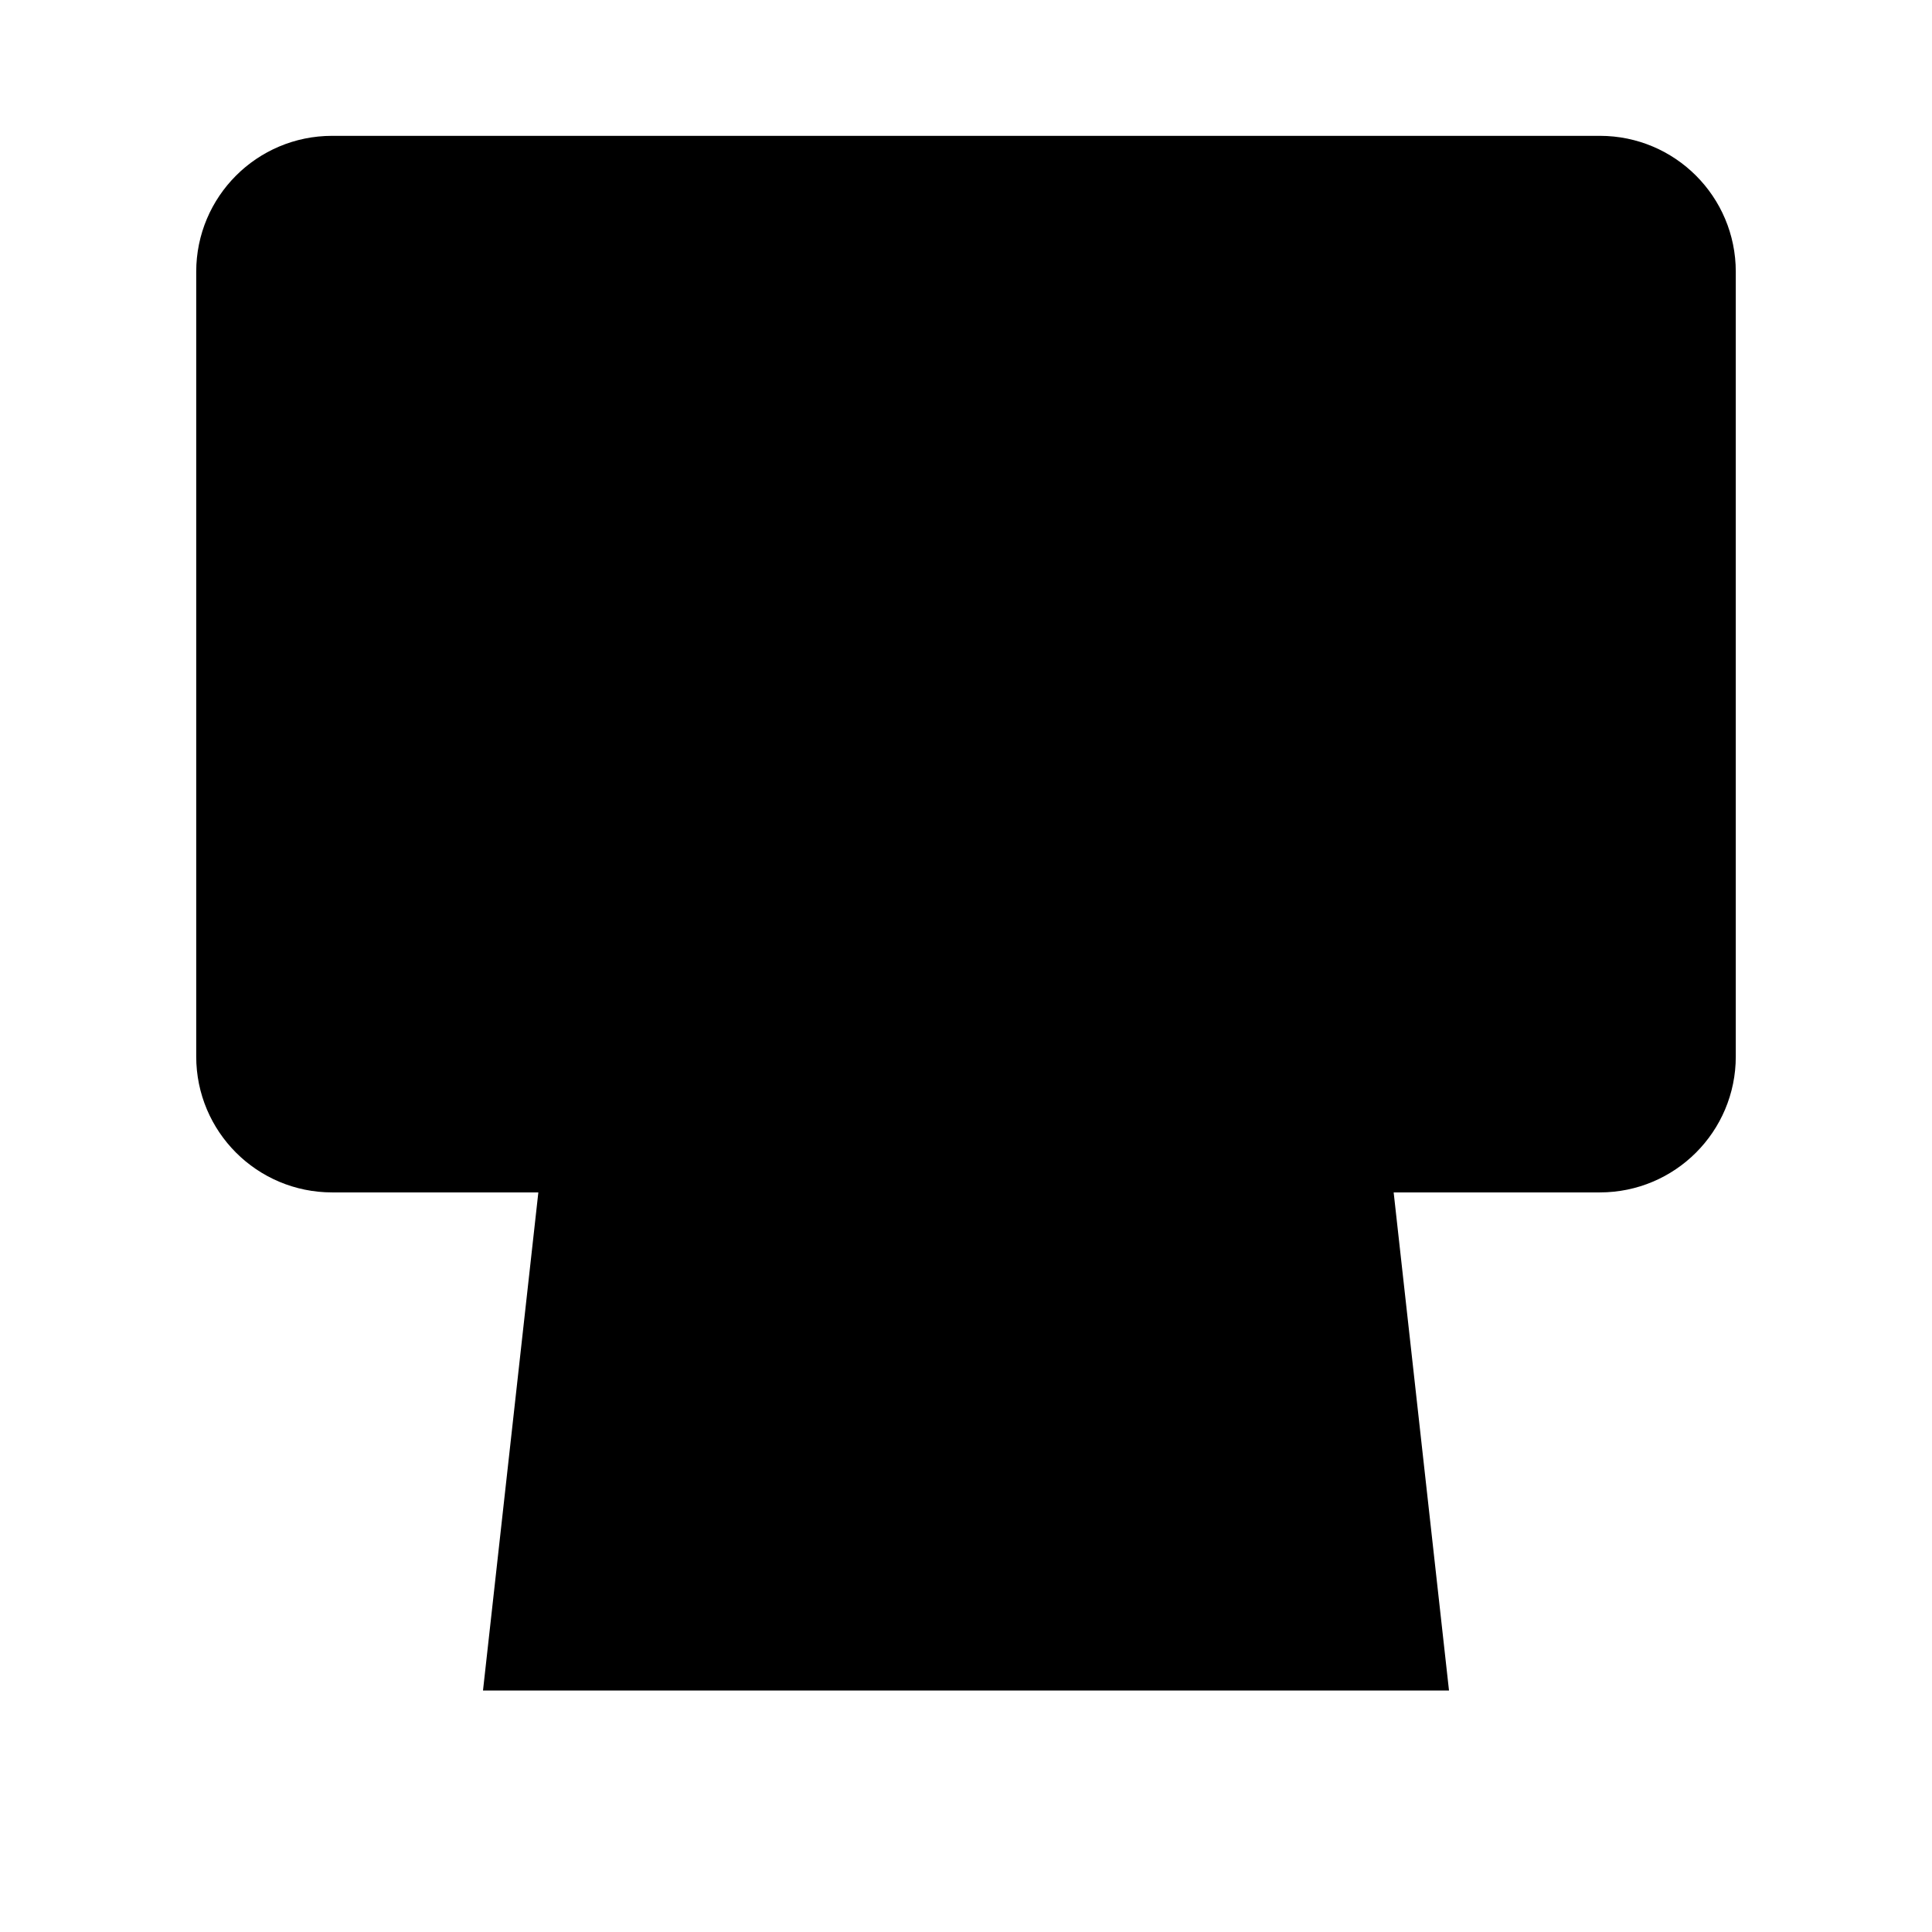
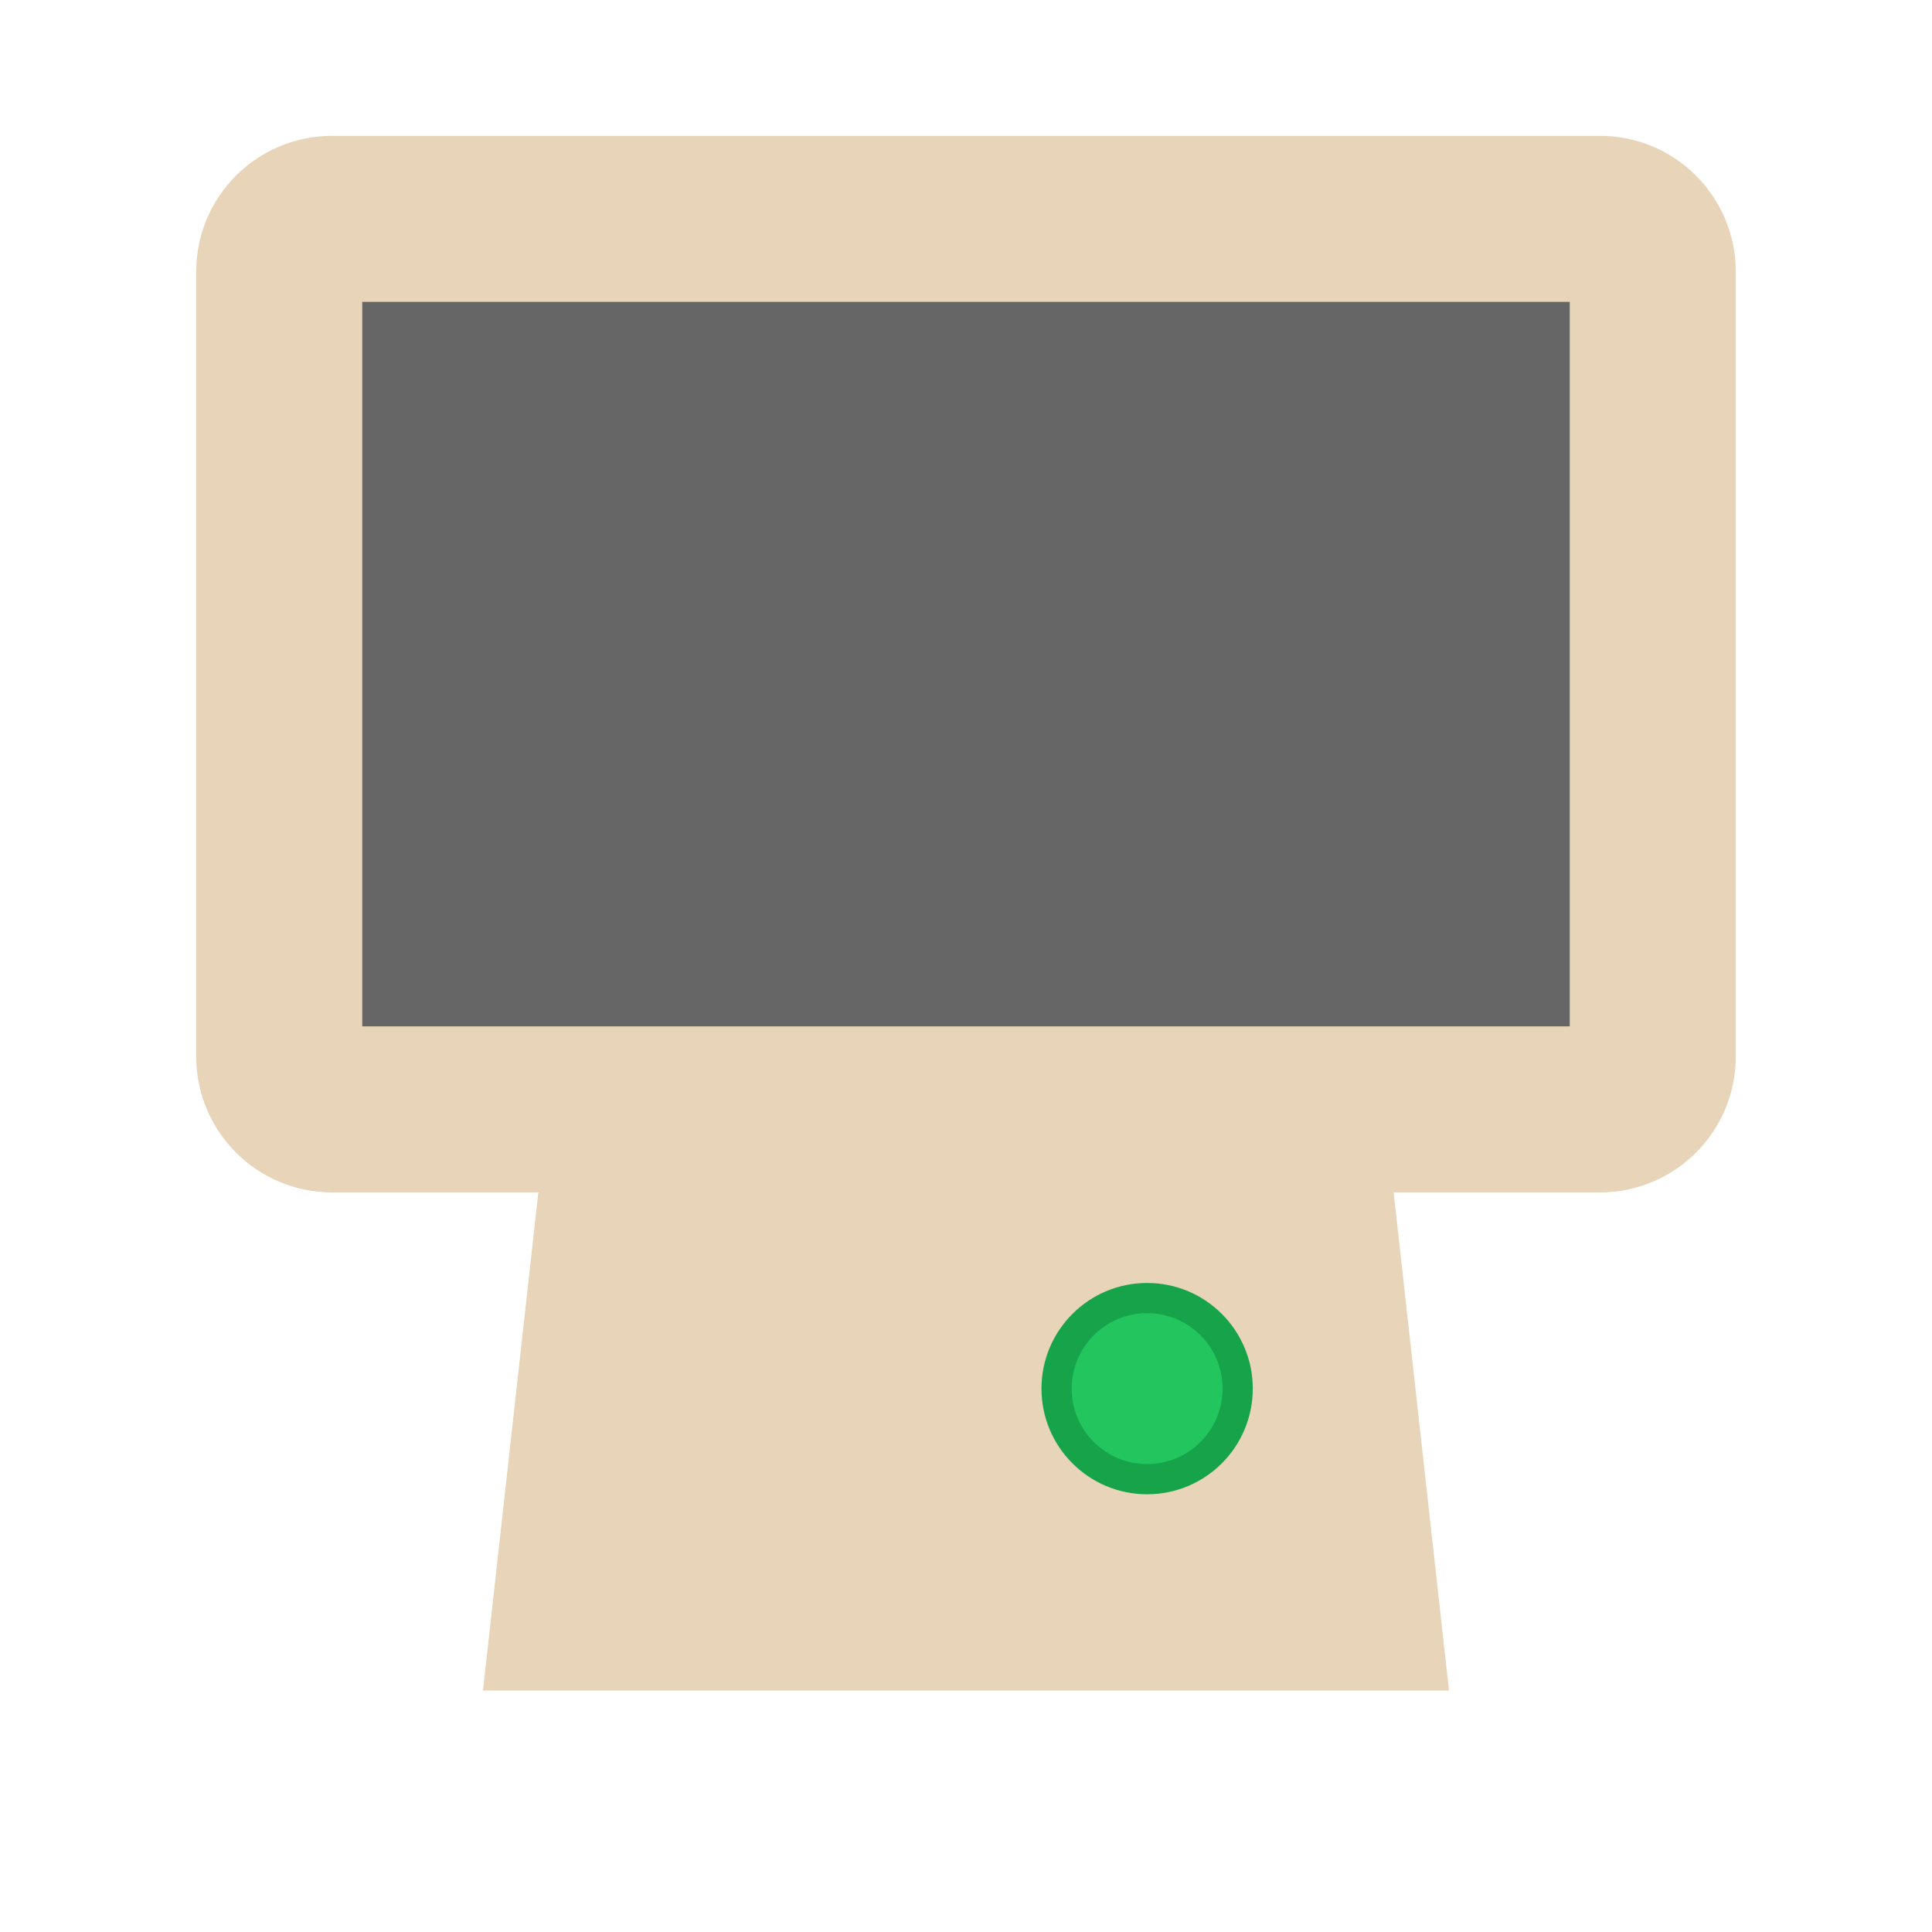
<svg xmlns="http://www.w3.org/2000/svg" viewBox="0 0 32 32">
-   <rect x="4" y="3" width="24" height="16" rx="1.5" fill="black" stroke="black" stroke-width="1.5" />
-   <rect x="6" y="5" width="20" height="12" fill="rgba(0, 0, 0, 0.15)" />
-   <path d="M 9 19 L 8 28 L 24 28 L 23 19" fill="black" />
-   <rect x="14" y="19" width="4" height="4" fill="black" />
+   <rect x="4" y="3" width="24" height="16" rx="1.5" fill="#E8D4B8" stroke="#E8D4B8" stroke-width="1.5" />
+   <rect x="6" y="5" width="20" height="12" fill="#666" />
+   <path d="M 9 19 L 8 28 L 24 28 L 23 19" fill="#E8D4B8" />
+   <rect x="14" y="19" width="4" height="4" fill="#E8D4B8" />
+   <circle cx="19" cy="23" r="1.5" fill="#22c55e" stroke="#16a34a" stroke-width="0.5" />
</svg>
